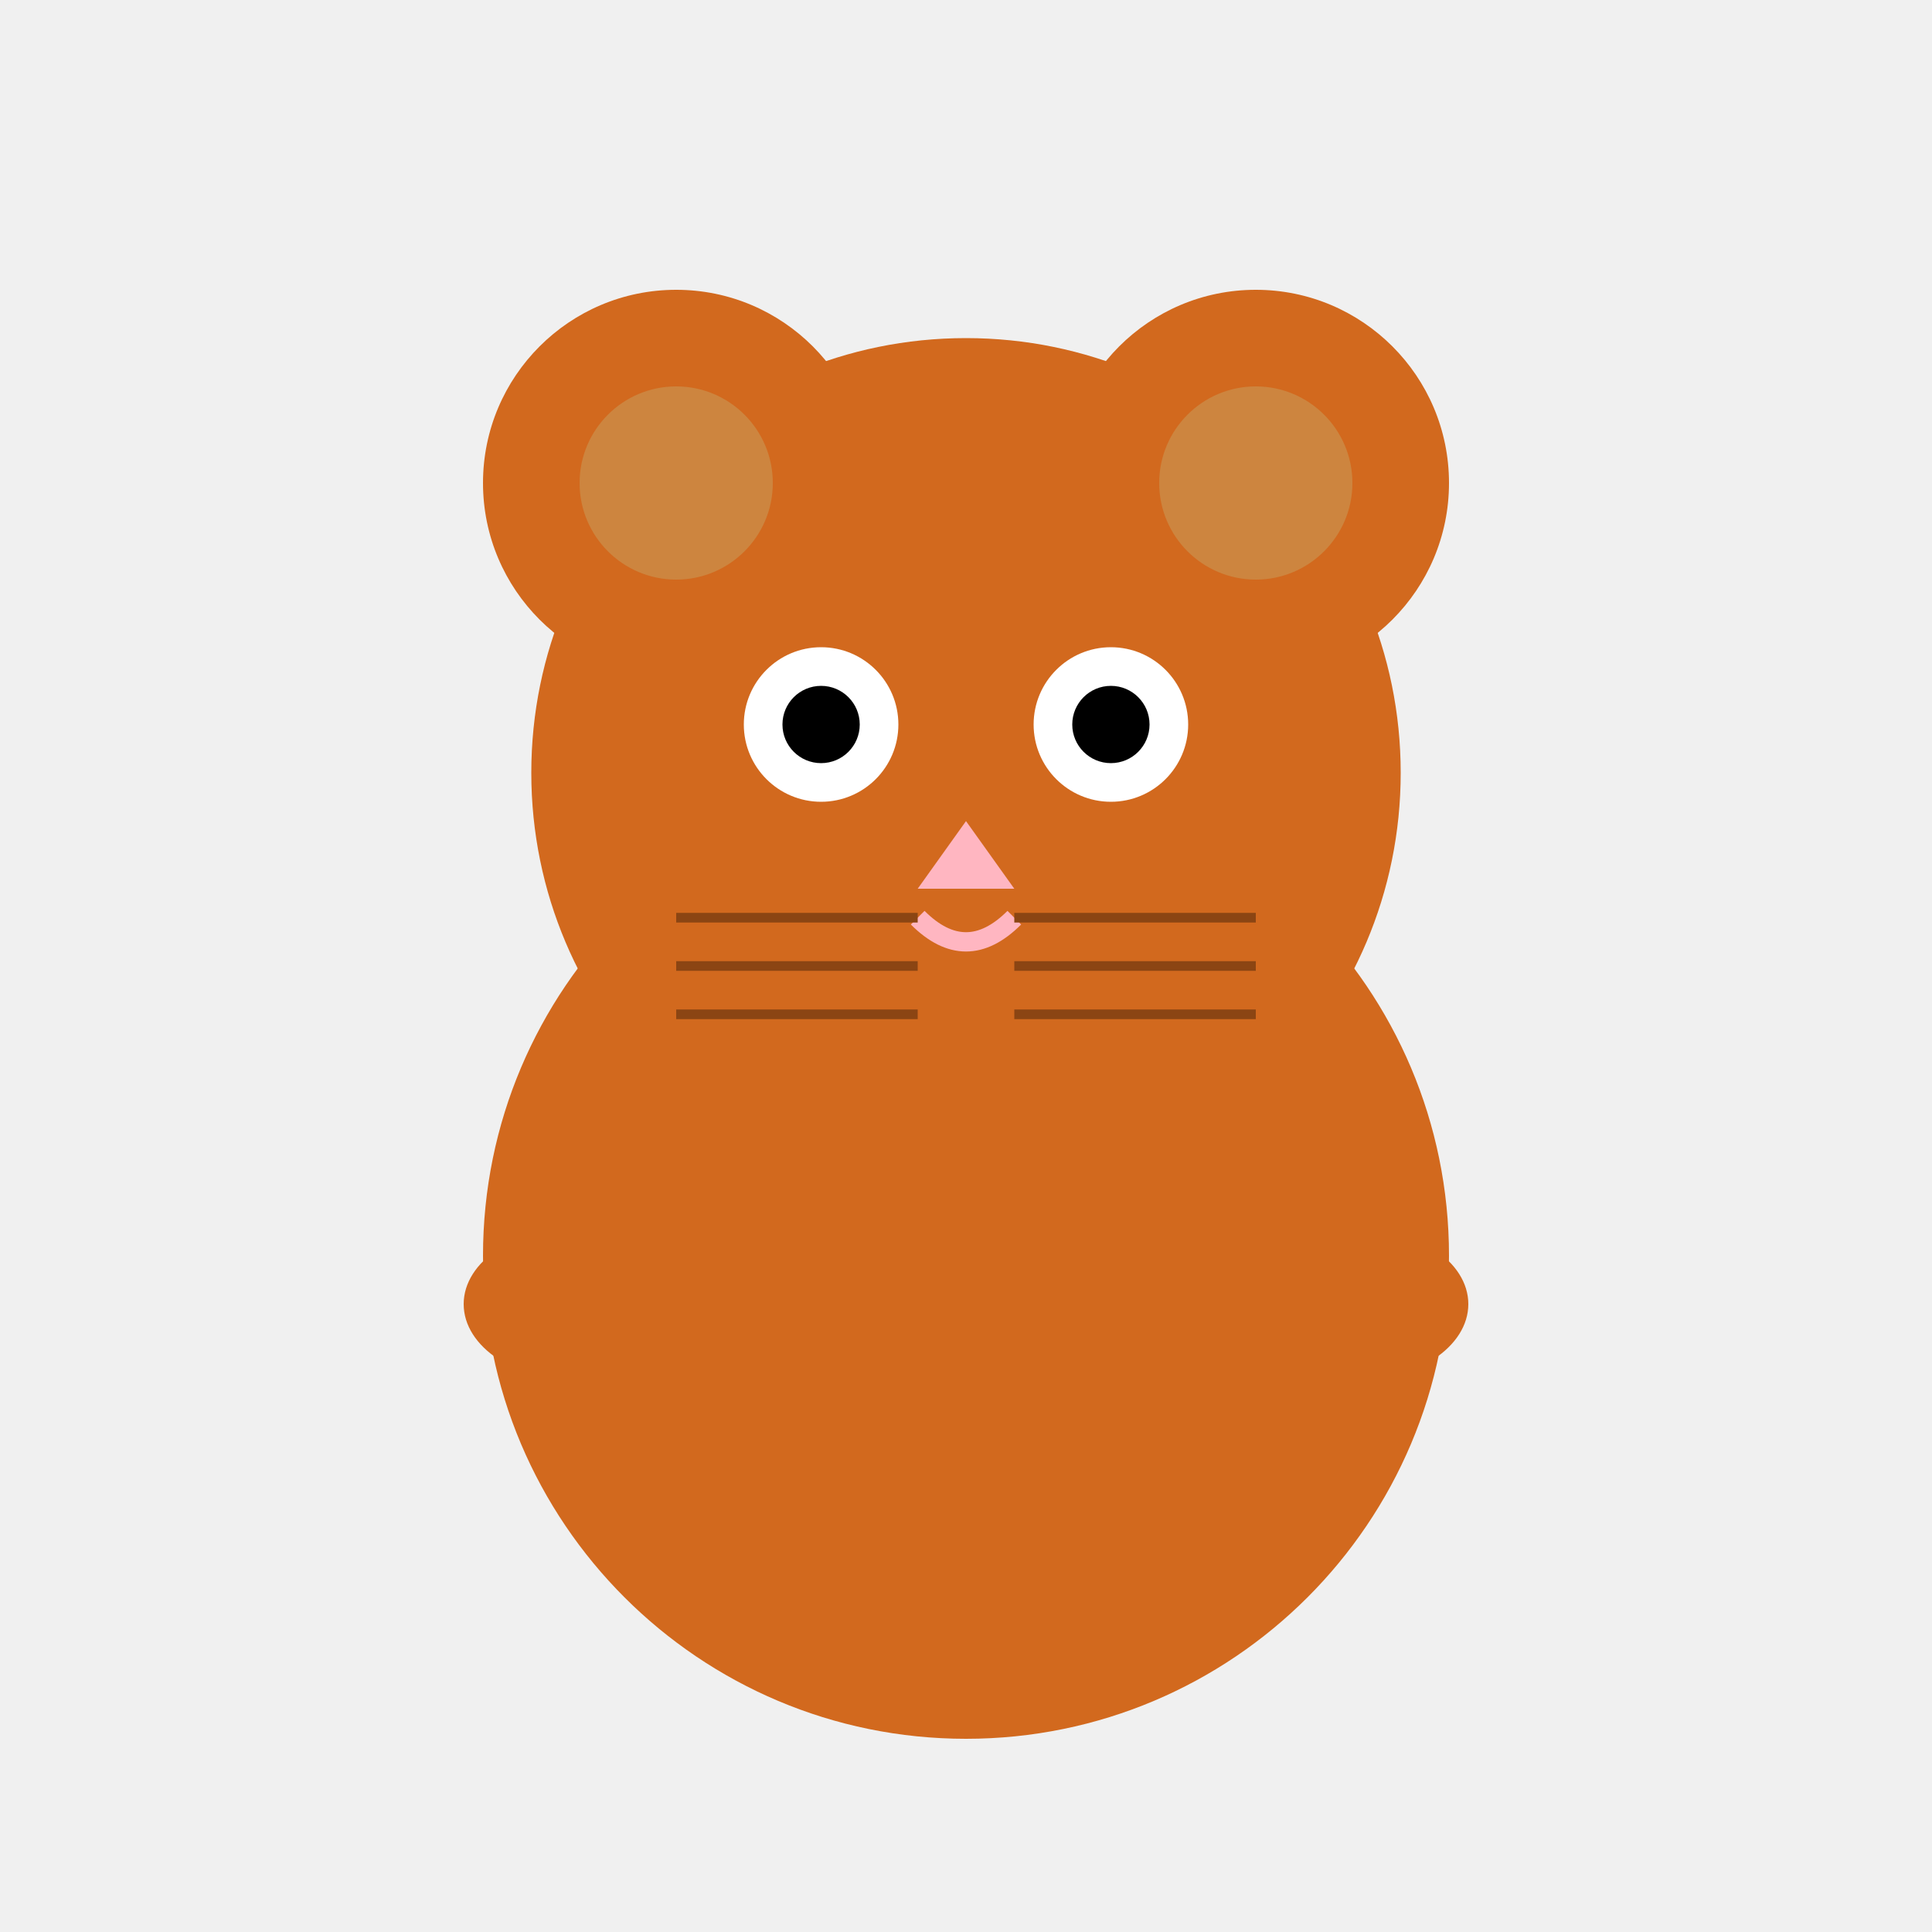
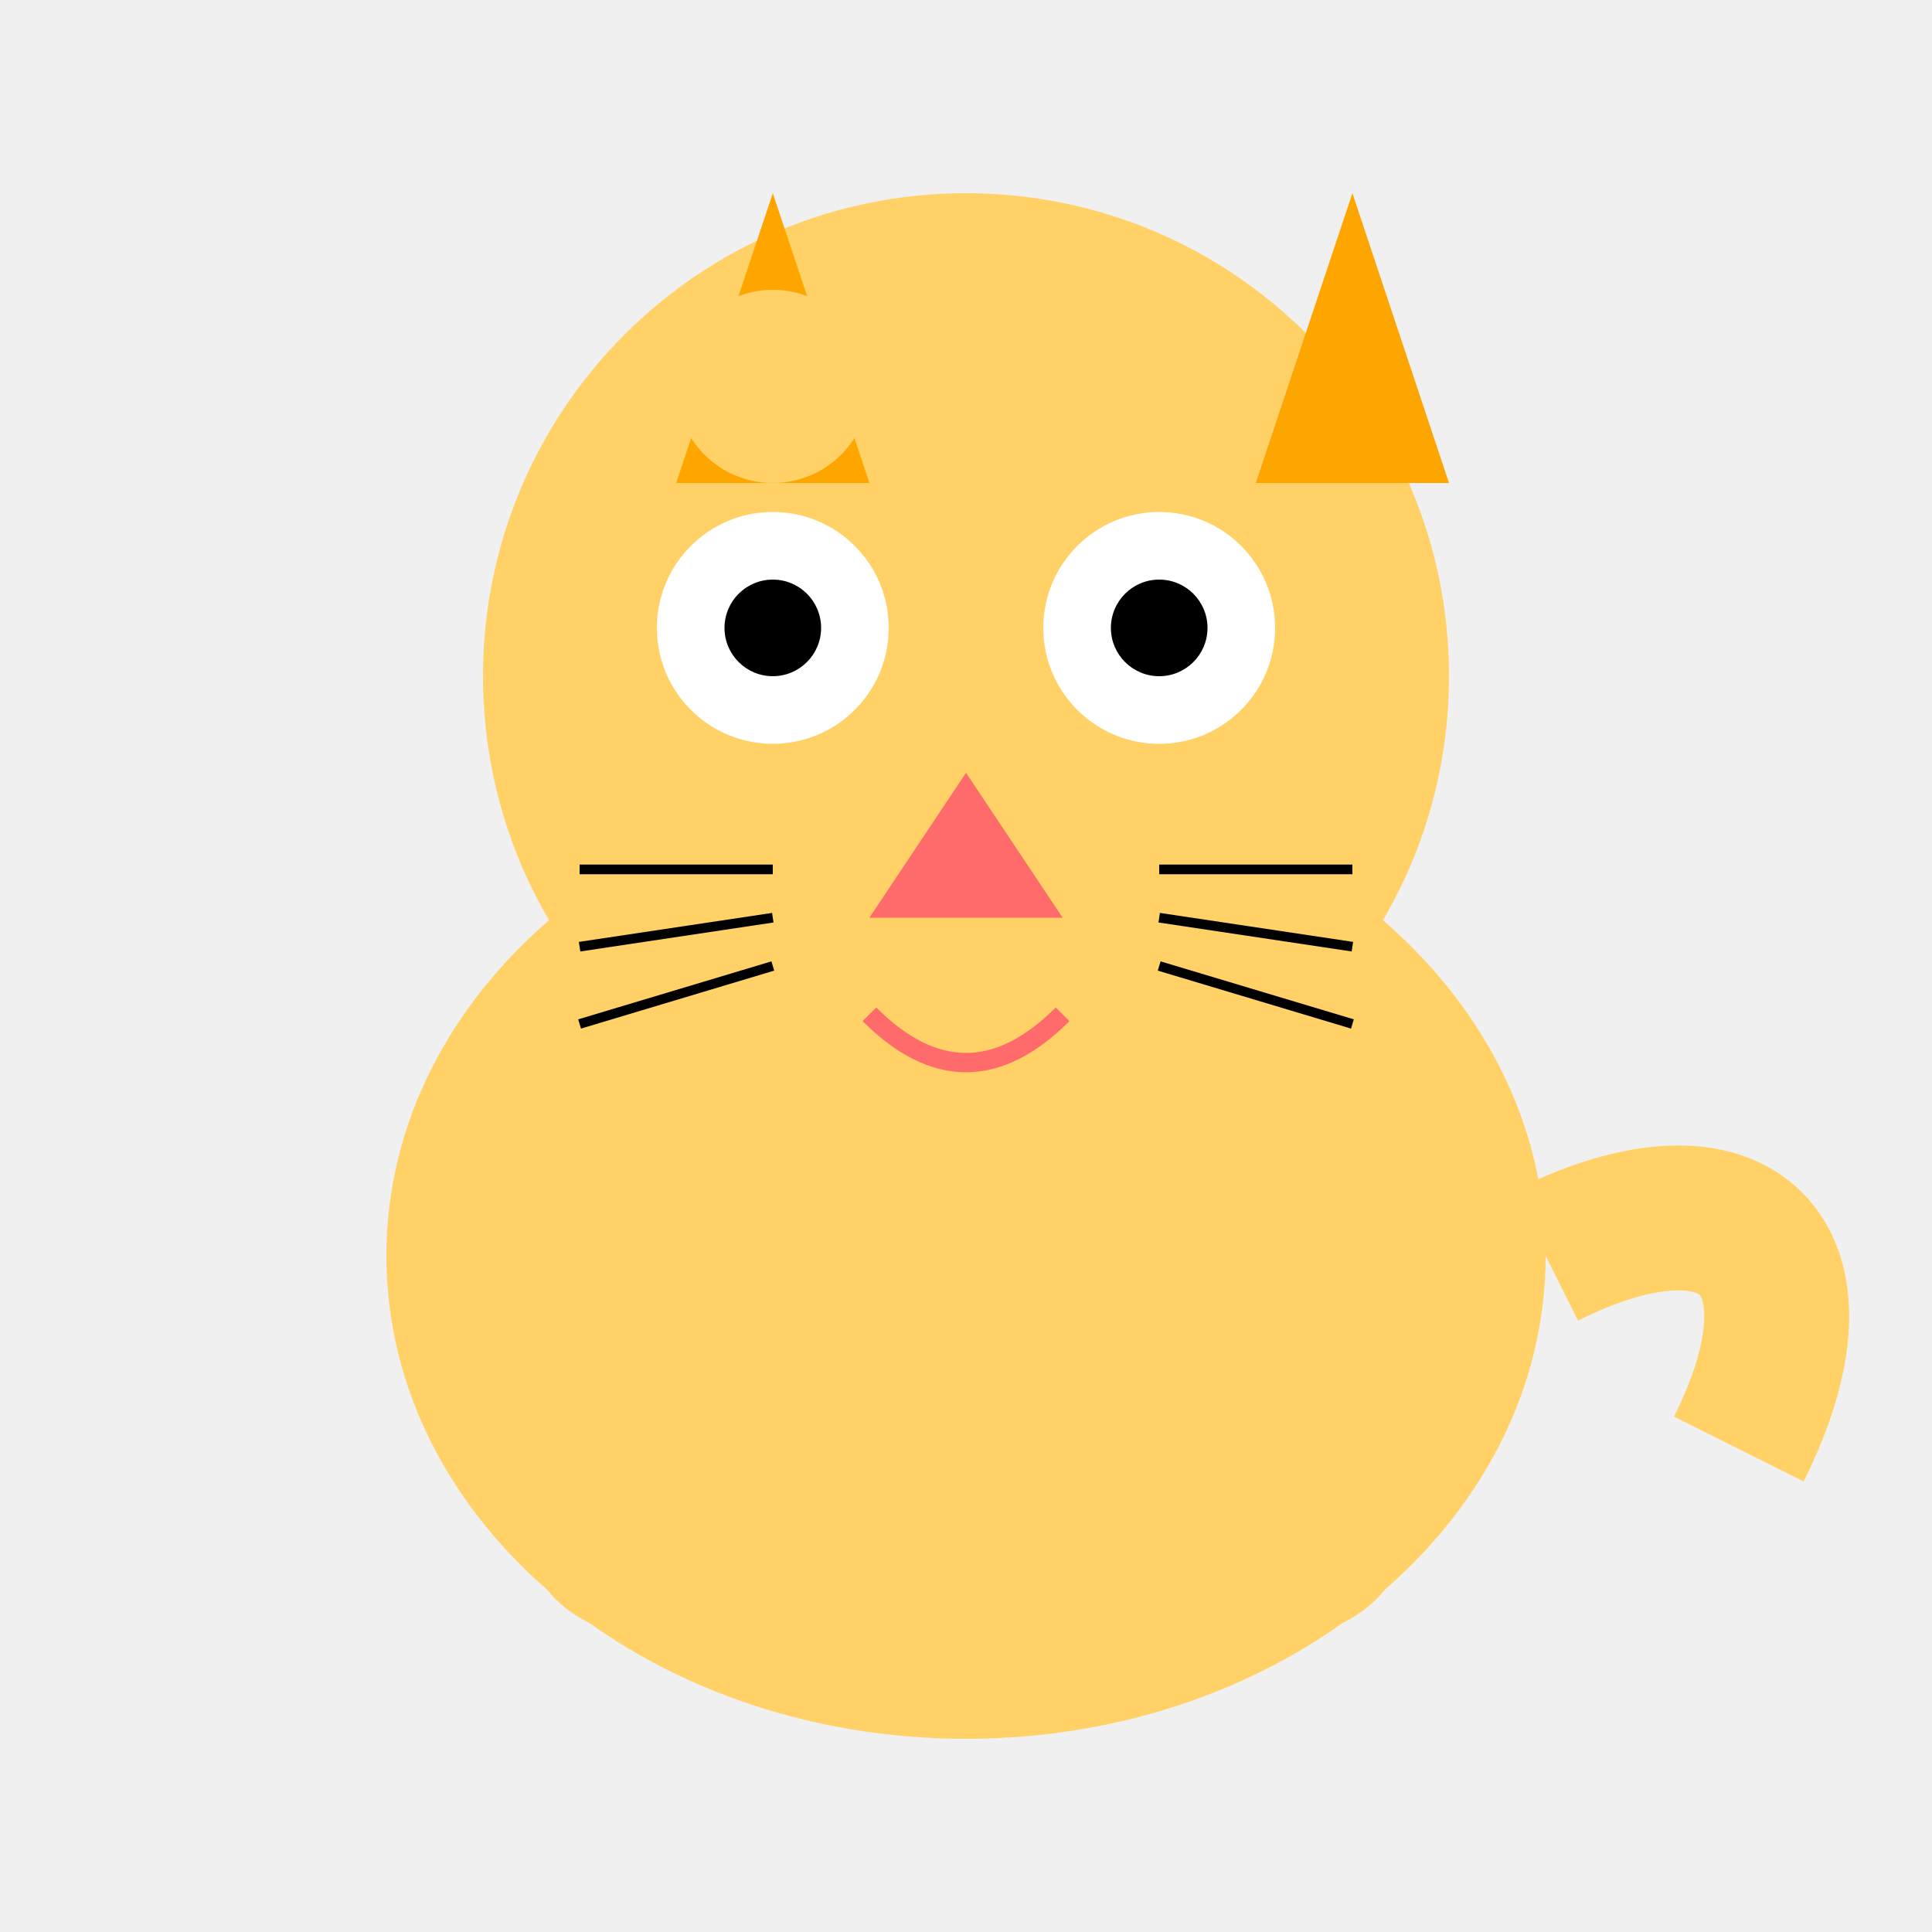
<svg xmlns="http://www.w3.org/2000/svg" width="200" height="200" viewBox="0 0 200 200">
-   <circle cx="100" cy="130" r="50" fill="#D2691E" />
-   <circle cx="100" cy="80" r="45" fill="#D2691E" />
-   <circle cx="70" cy="50" r="20" fill="#D2691E" />
-   <circle cx="130" cy="50" r="20" fill="#D2691E" />
-   <circle cx="70" cy="50" r="10" fill="#CD853F" />
-   <circle cx="130" cy="50" r="10" fill="#CD853F" />
-   <circle cx="85" cy="75" r="8" fill="white" />
-   <circle cx="115" cy="75" r="8" fill="white" />
-   <circle cx="85" cy="75" r="4" fill="black" />
-   <circle cx="115" cy="75" r="4" fill="black" />
-   <polygon points="100,85 95,92 105,92" fill="#FFB6C1" />
-   <path d="M 95 95 Q 100 100 105 95" stroke="#FFB6C1" stroke-width="2" fill="none" />
-   <line x1="70" y1="95" x2="95" y2="95" stroke="#8B4513" stroke-width="1" />
-   <line x1="70" y1="100" x2="95" y2="100" stroke="#8B4513" stroke-width="1" />
-   <line x1="70" y1="105" x2="95" y2="105" stroke="#8B4513" stroke-width="1" />
-   <line x1="105" y1="95" x2="130" y2="95" stroke="#8B4513" stroke-width="1" />
-   <line x1="105" y1="100" x2="130" y2="100" stroke="#8B4513" stroke-width="1" />
-   <line x1="105" y1="105" x2="130" y2="105" stroke="#8B4513" stroke-width="1" />
-   <ellipse cx="60" cy="135" rx="12" ry="8" fill="#D2691E" />
-   <ellipse cx="140" cy="135" rx="12" ry="8" fill="#D2691E" />
-   <ellipse cx="100" cy="165" rx="15" ry="10" fill="#D2691E" />
+   <ellipse cx="100" cy="130" rx="60" ry="50" fill="#FFD166" />
+   <circle cx="100" cy="70" r="50" fill="#FFD166" />
+   <polygon points="70,50 80,20 90,50" fill="#FFA500" />
+   <polygon points="130,50 140,20 150,50" fill="#FFA500" />
+   <circle cx="80" cy="40" r="10" fill="#FFD166" />
+   <circle cx="120" cy="40" r="10" fill="#FFD166" />
+   <circle cx="80" cy="65" r="12" fill="white" />
+   <circle cx="120" cy="65" r="12" fill="white" />
+   <circle cx="80" cy="65" r="5" fill="black" />
+   <circle cx="120" cy="65" r="5" fill="black" />
+   <polygon points="100,80 90,95 110,95" fill="#FF6B6B" />
+   <path d="M90,105 Q100,115 110,105" stroke="#FF6B6B" stroke-width="2" fill="none" />
+   <line x1="80" y1="90" x2="60" y2="90" stroke="black" stroke-width="1" />
+   <line x1="80" y1="95" x2="60" y2="98" stroke="black" stroke-width="1" />
+   <line x1="80" y1="100" x2="60" y2="106" stroke="black" stroke-width="1" />
+   <line x1="120" y1="90" x2="140" y2="90" stroke="black" stroke-width="1" />
+   <line x1="120" y1="95" x2="140" y2="98" stroke="black" stroke-width="1" />
+   <line x1="120" y1="100" x2="140" y2="106" stroke="black" stroke-width="1" />
+   <ellipse cx="70" cy="160" rx="15" ry="10" fill="#FFD166" />
+   <ellipse cx="130" cy="160" rx="15" ry="10" fill="#FFD166" />
+   <path d="M160,130 C180,120 190,130 180,150" stroke="#FFD166" stroke-width="15" fill="none" />
</svg>
